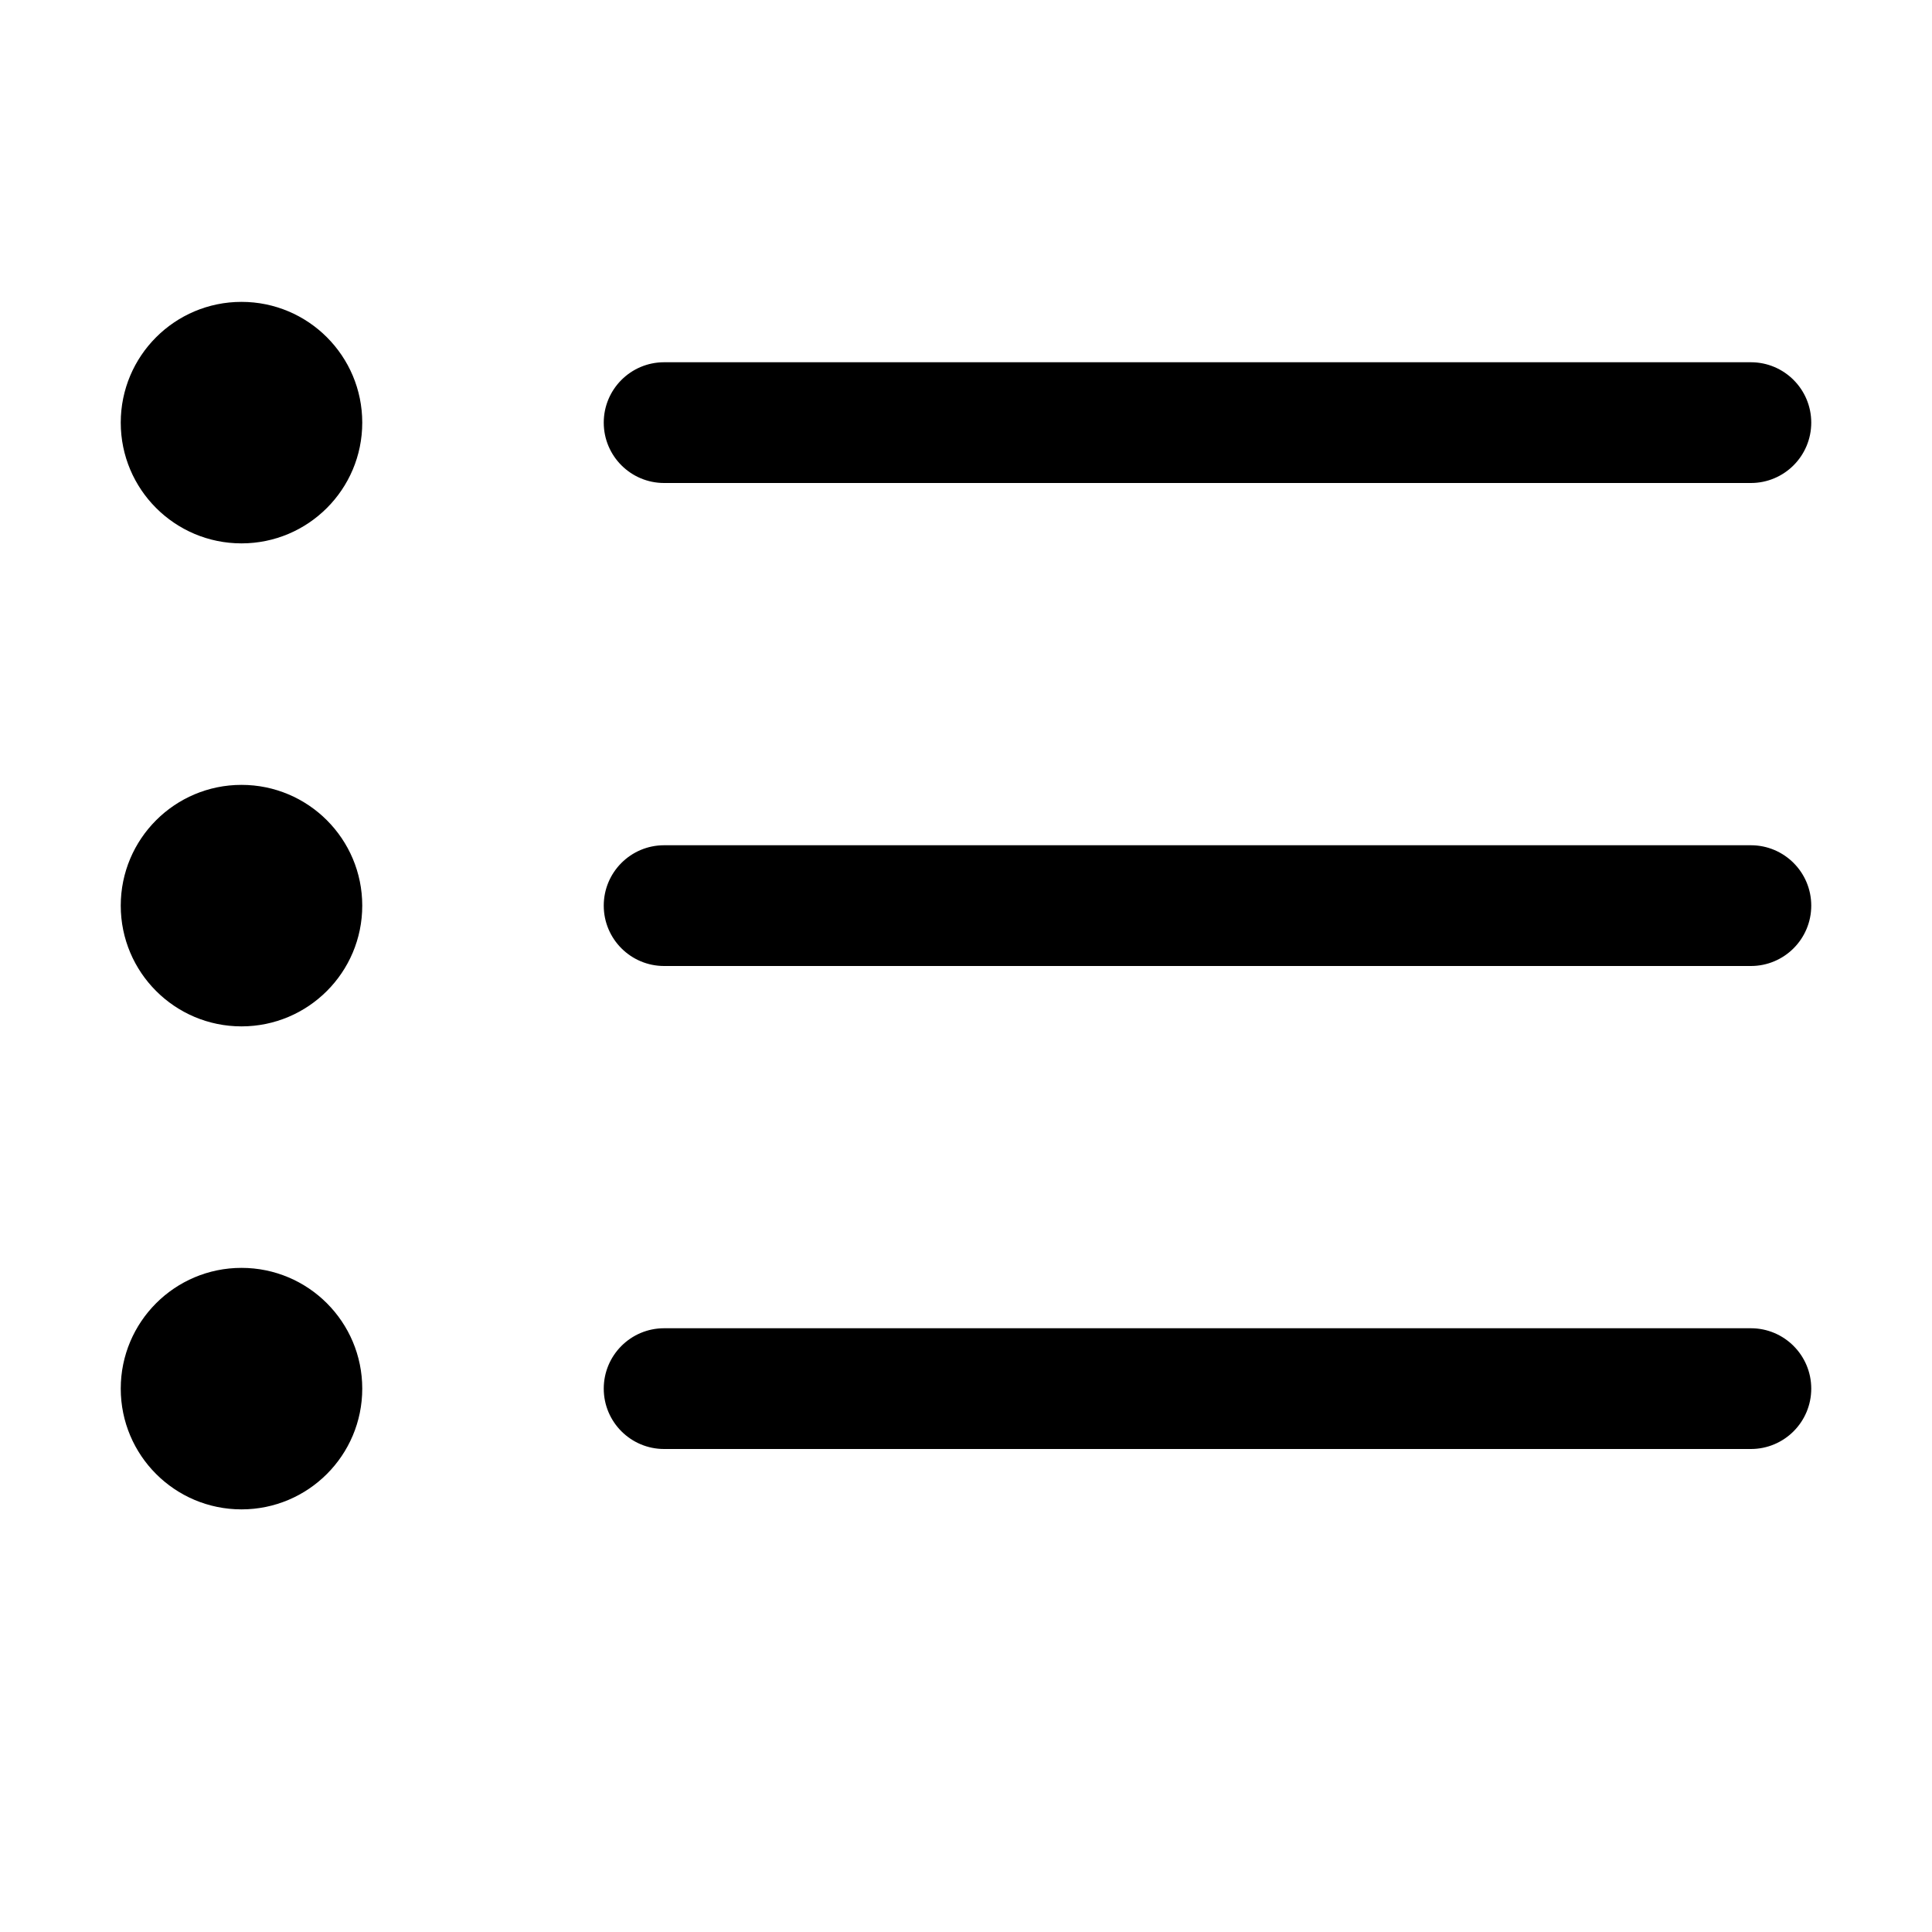
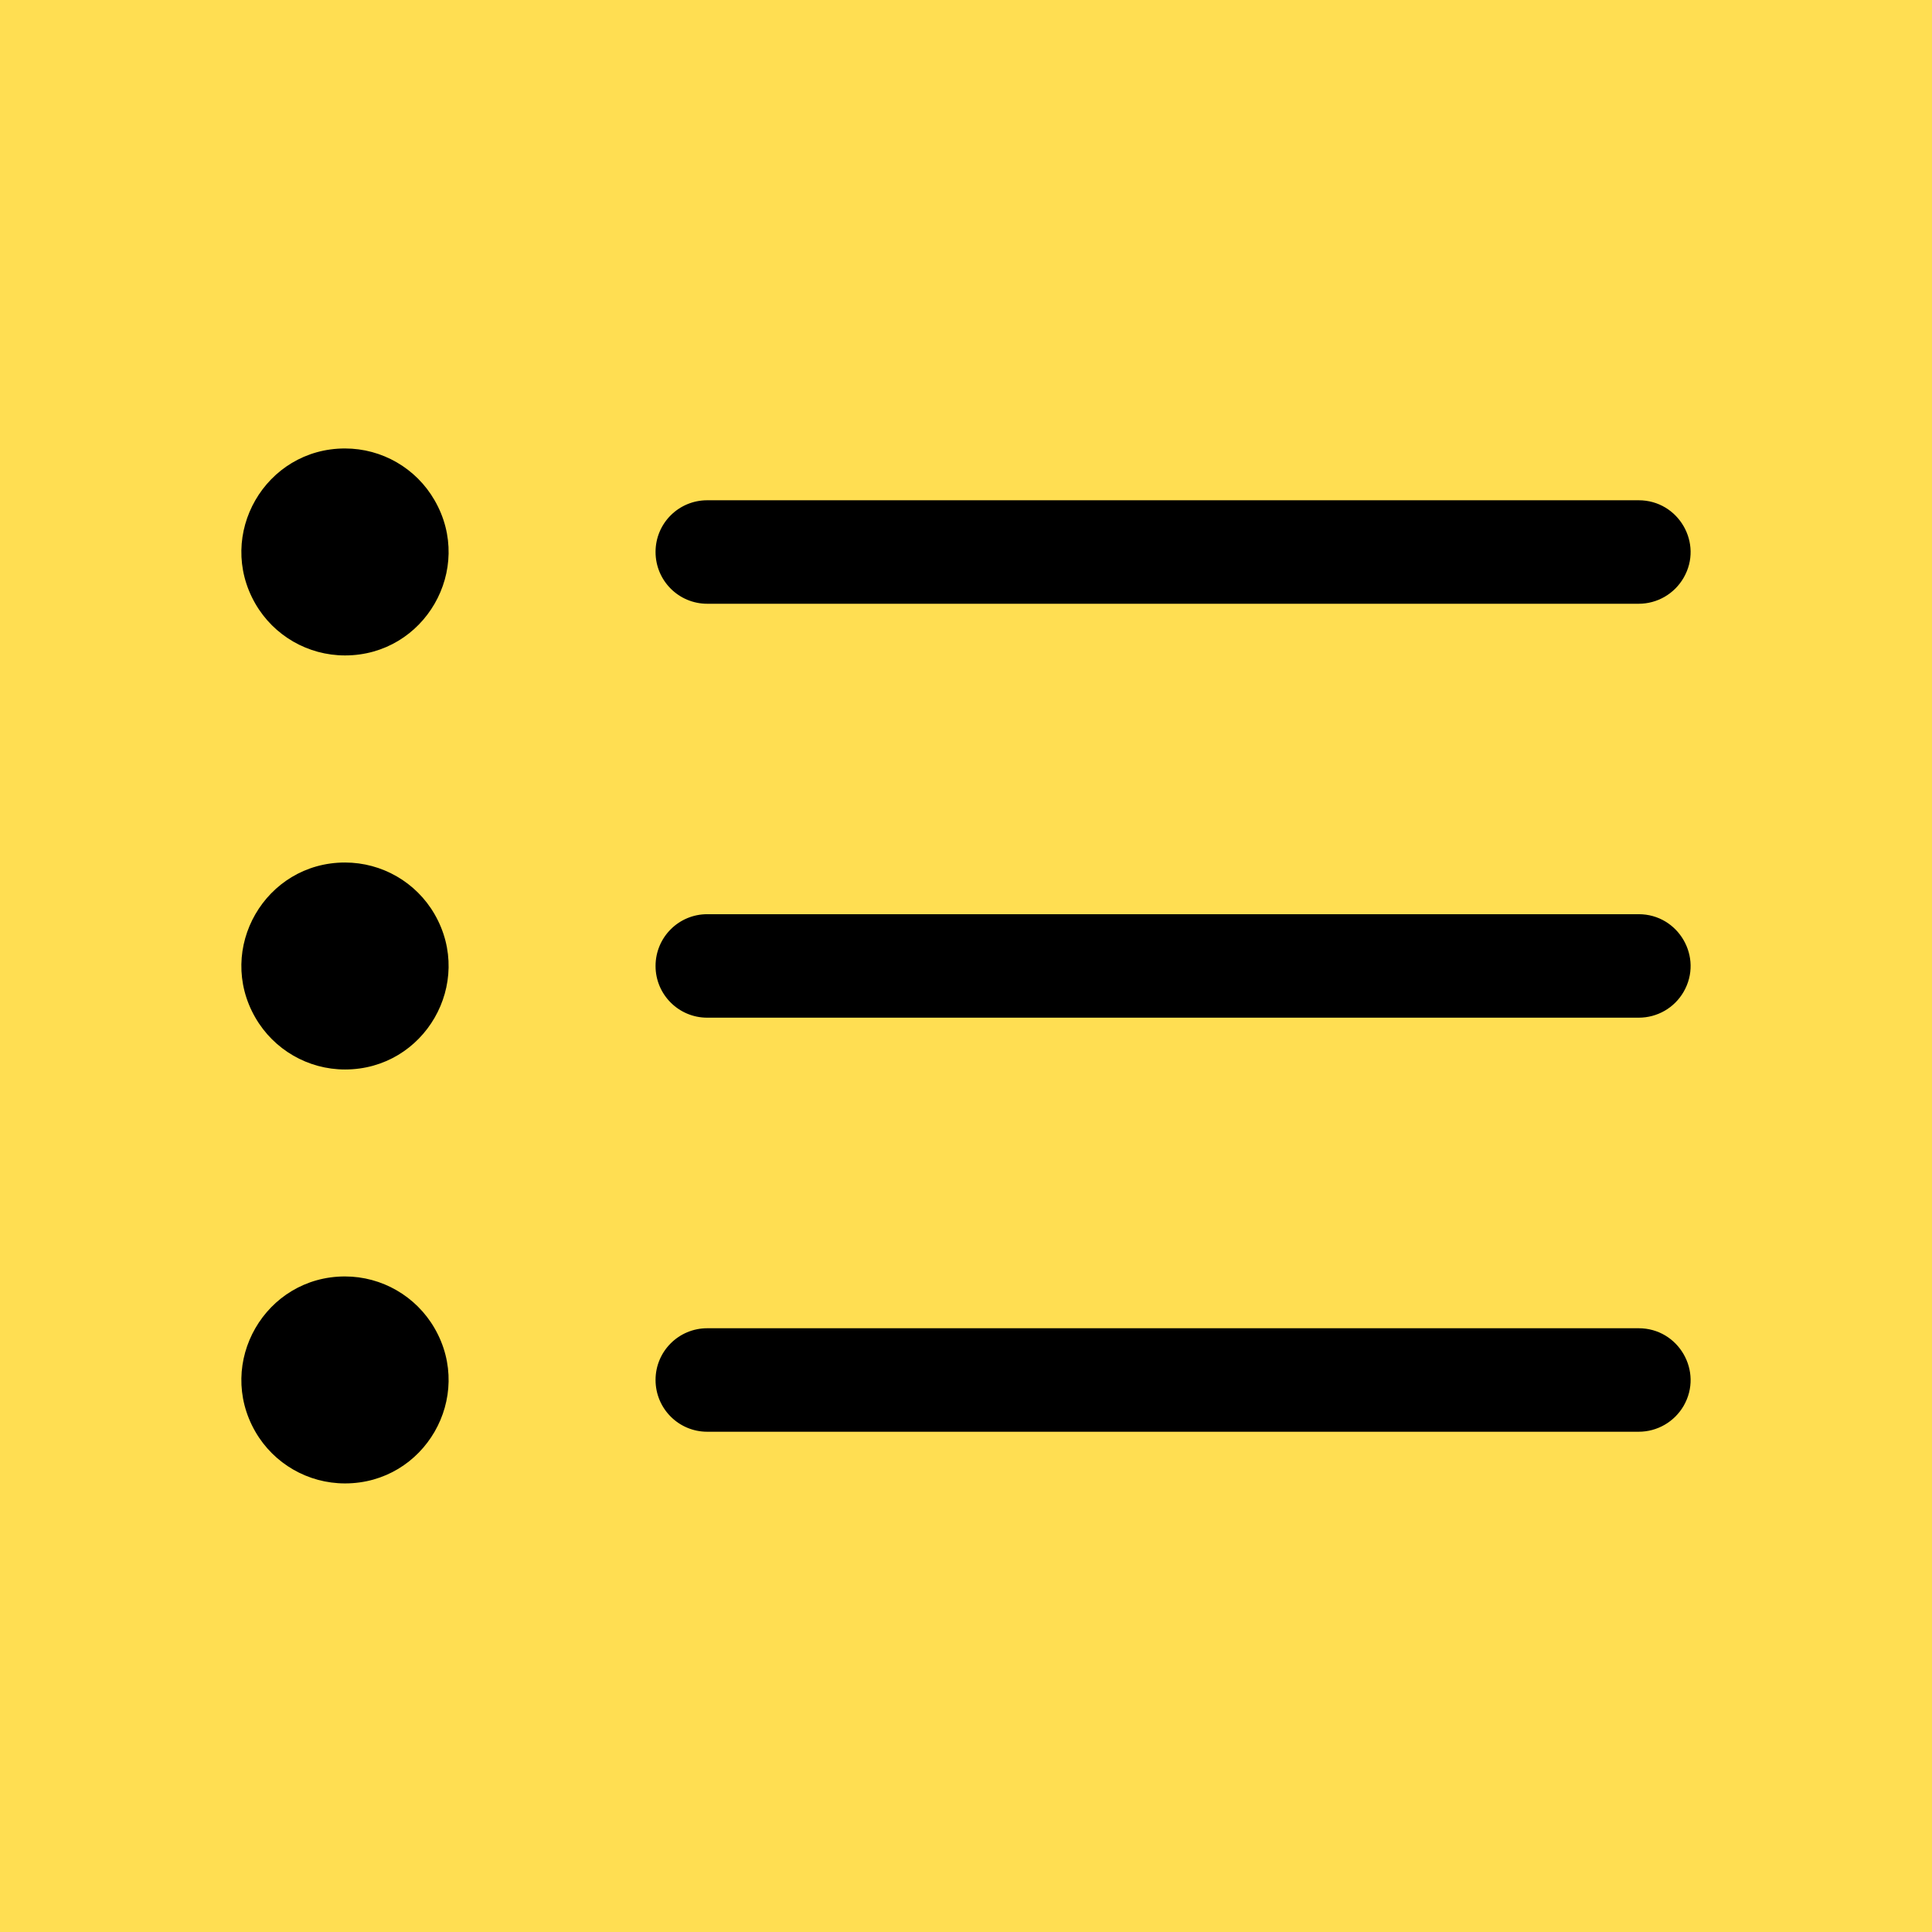
<svg xmlns="http://www.w3.org/2000/svg" width="16" height="16" fill="currentColor" class="bi bi-list-ul" viewBox="0 0 16 16">
-   <path fill-rule="evenodd" d="M5 11.5a.5.5 0 0 1 .5-.5h9a.5.5 0 0 1 0 1h-9a.5.5 0 0 1-.5-.5zm0-4a.5.5 0 0 1 .5-.5h9a.5.5 0 0 1 0 1h-9a.5.5 0 0 1-.5-.5zm0-4a.5.5 0 0 1 .5-.5h9a.5.5 0 0 1 0 1h-9a.5.5 0 0 1-.5-.5zm-3 1a1 1 0 1 0 0-2 1 1 0 0 0 0 2zm0 4a1 1 0 1 0 0-2 1 1 0 0 0 0 2zm0 4a1 1 0 1 0 0-2 1 1 0 0 0 0 2z" />
+   <rect width="16" height="16" style="fill: rgb(255, 222, 82);" />
+   <path fill-rule="evenodd" d="M 5.429 11.428 C 5.429 11.192 5.62 11 5.857 11 L 13.571 11 C 13.901 11 14.108 11.357 13.943 11.643 C 13.866 11.775 13.725 11.857 13.571 11.857 L 5.857 11.857 C 5.62 11.857 5.429 11.665 5.429 11.428 Z M 5.429 8 C 5.429 7.763 5.62 7.571 5.857 7.571 L 13.571 7.571 C 13.901 7.571 14.108 7.928 13.943 8.214 C 13.866 8.347 13.725 8.428 13.571 8.428 L 5.857 8.428 C 5.62 8.428 5.429 8.236 5.429 8 Z M 5.429 4.571 C 5.429 4.334 5.62 4.143 5.857 4.143 L 13.571 4.143 C 13.901 4.143 14.108 4.5 13.943 4.785 C 13.866 4.918 13.725 5 13.571 5 L 5.857 5 C 5.62 5 5.429 4.808 5.429 4.571 Z M 2.857 5.428 C 3.517 5.428 3.929 4.714 3.599 4.143 C 3.446 3.877 3.163 3.714 2.857 3.714 C 2.197 3.714 1.785 4.428 2.115 5 C 2.268 5.265 2.551 5.428 2.857 5.428 Z M 2.857 8.857 C 3.517 8.857 3.929 8.143 3.599 7.571 C 3.446 7.306 3.163 7.143 2.857 7.143 C 2.197 7.143 1.785 7.857 2.115 8.428 C 2.268 8.693 2.551 8.857 2.857 8.857 Z M 2.857 12.285 C 3.517 12.285 3.929 11.571 3.599 11 C 3.446 10.735 3.163 10.571 2.857 10.571 C 2.197 10.571 1.785 11.285 2.115 11.857 C 2.268 12.122 2.551 12.285 2.857 12.285 Z" />
</svg>
